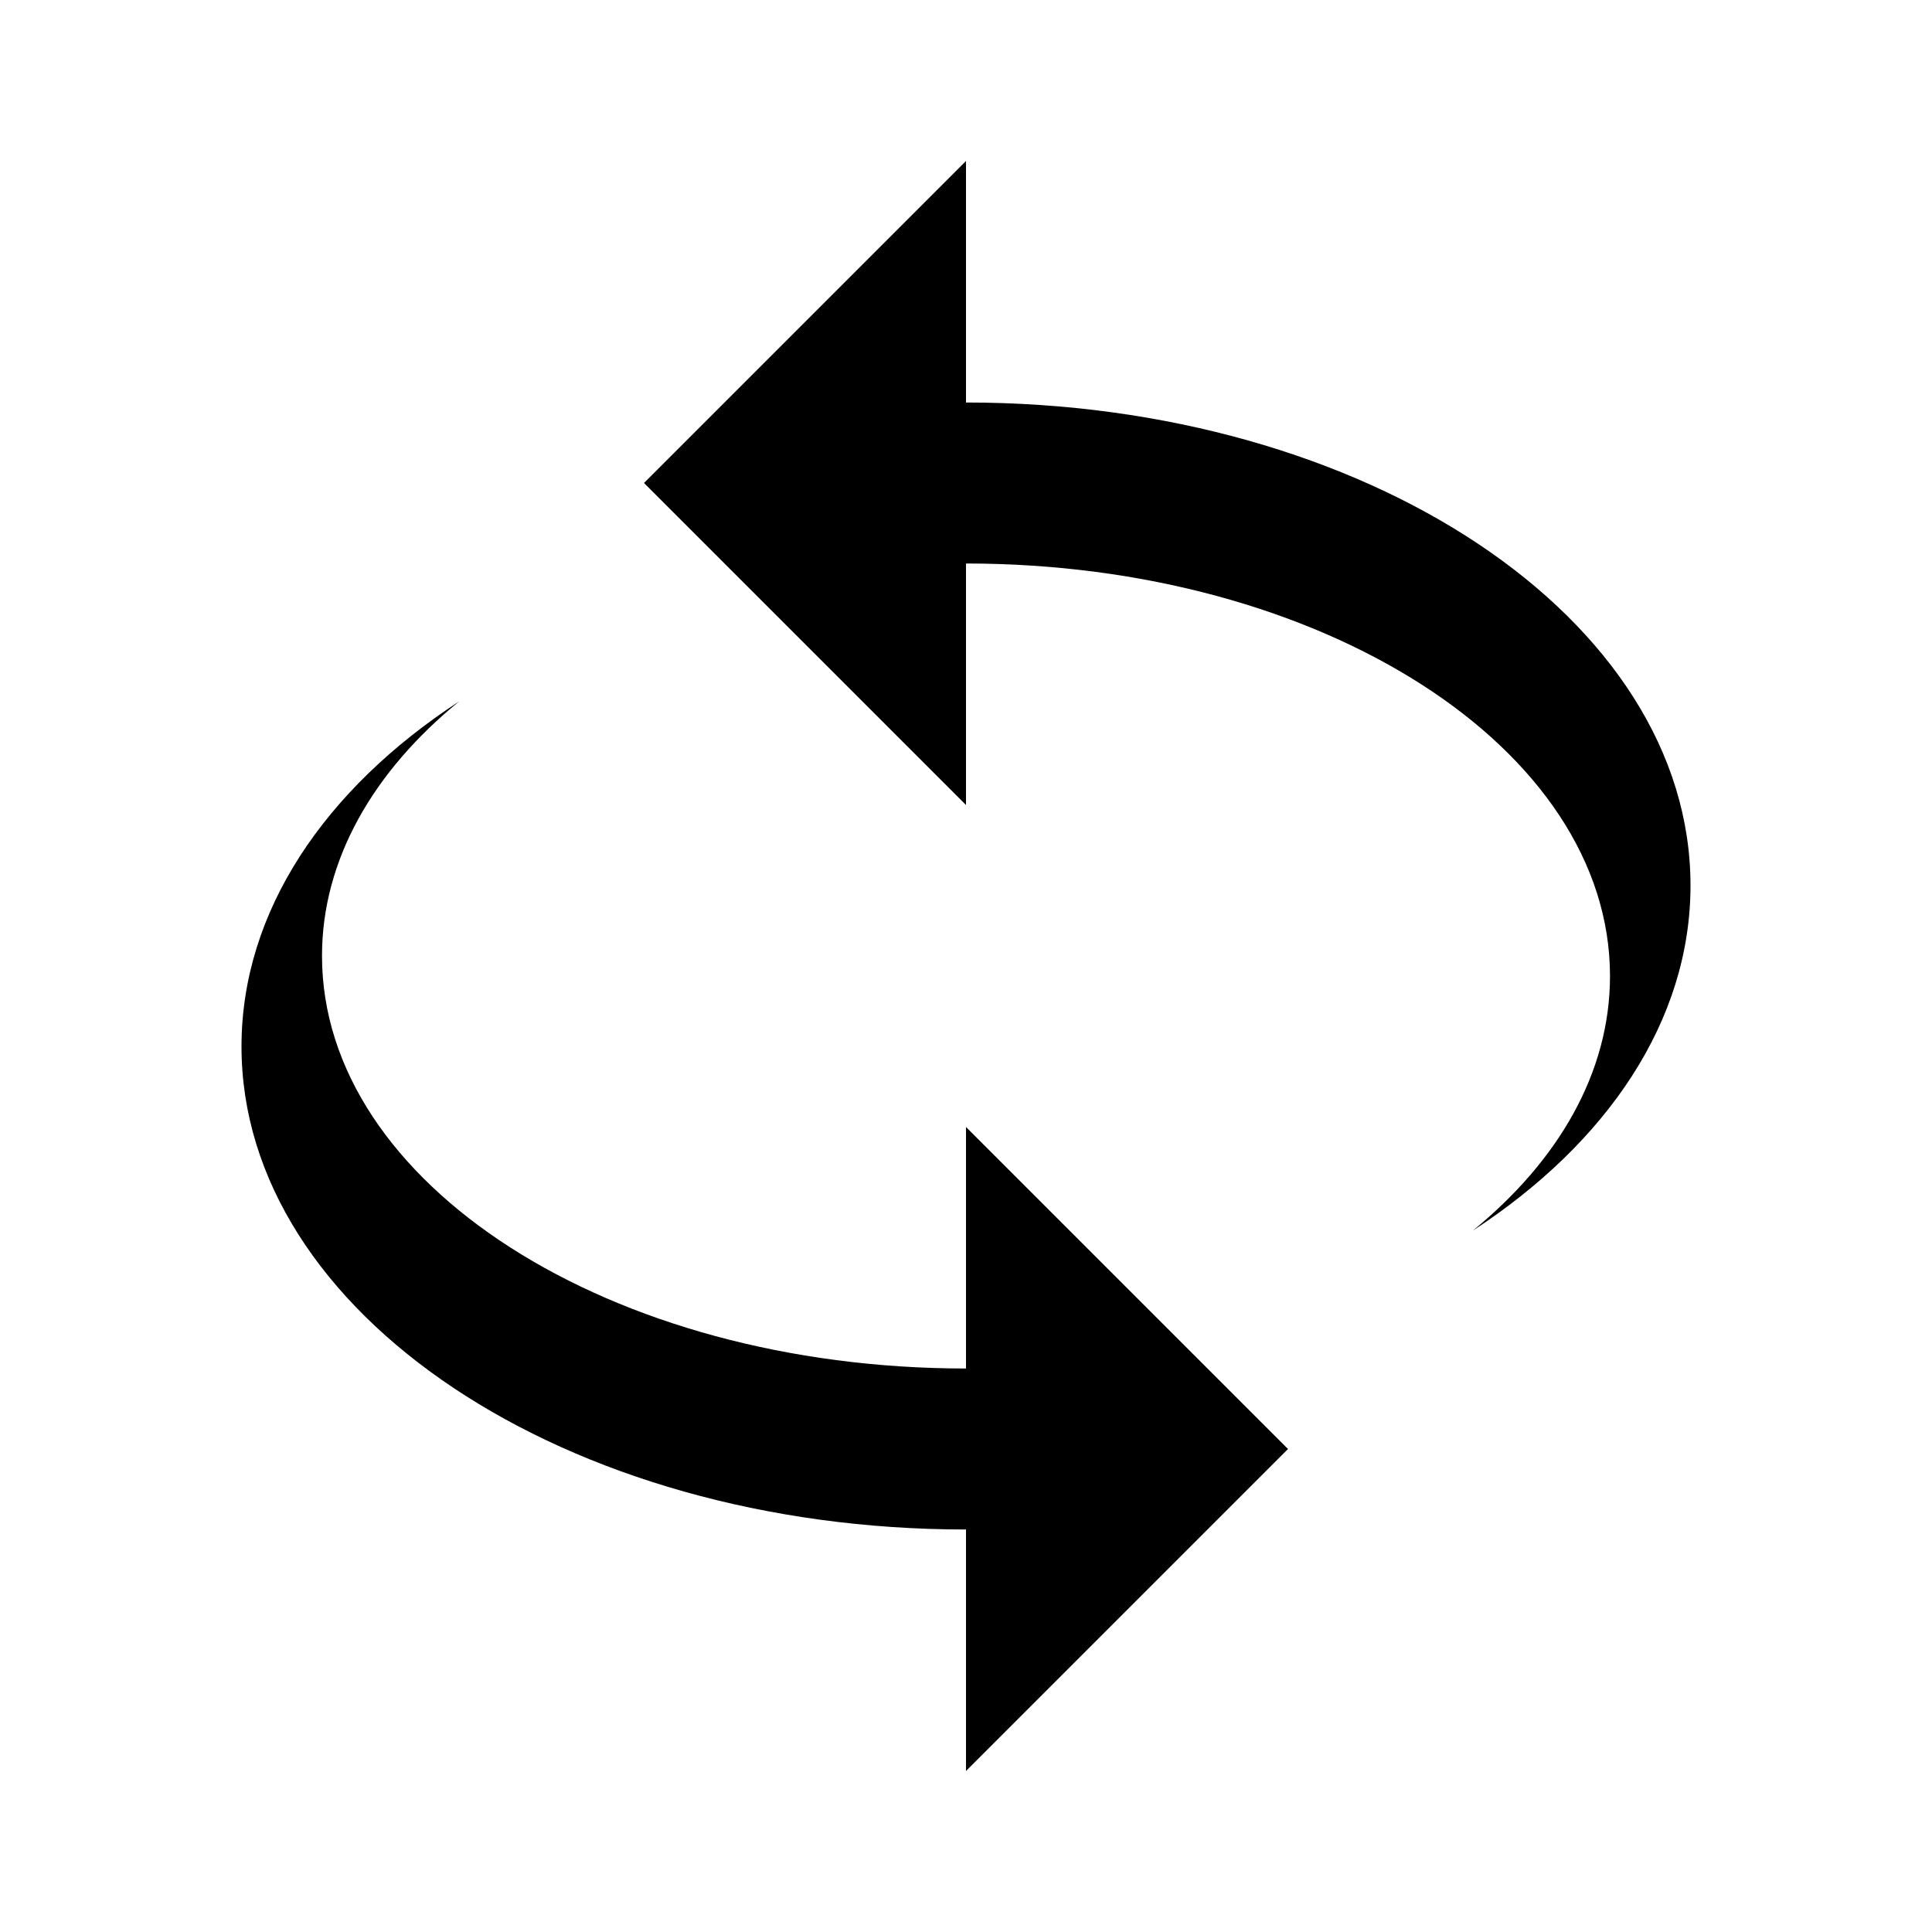
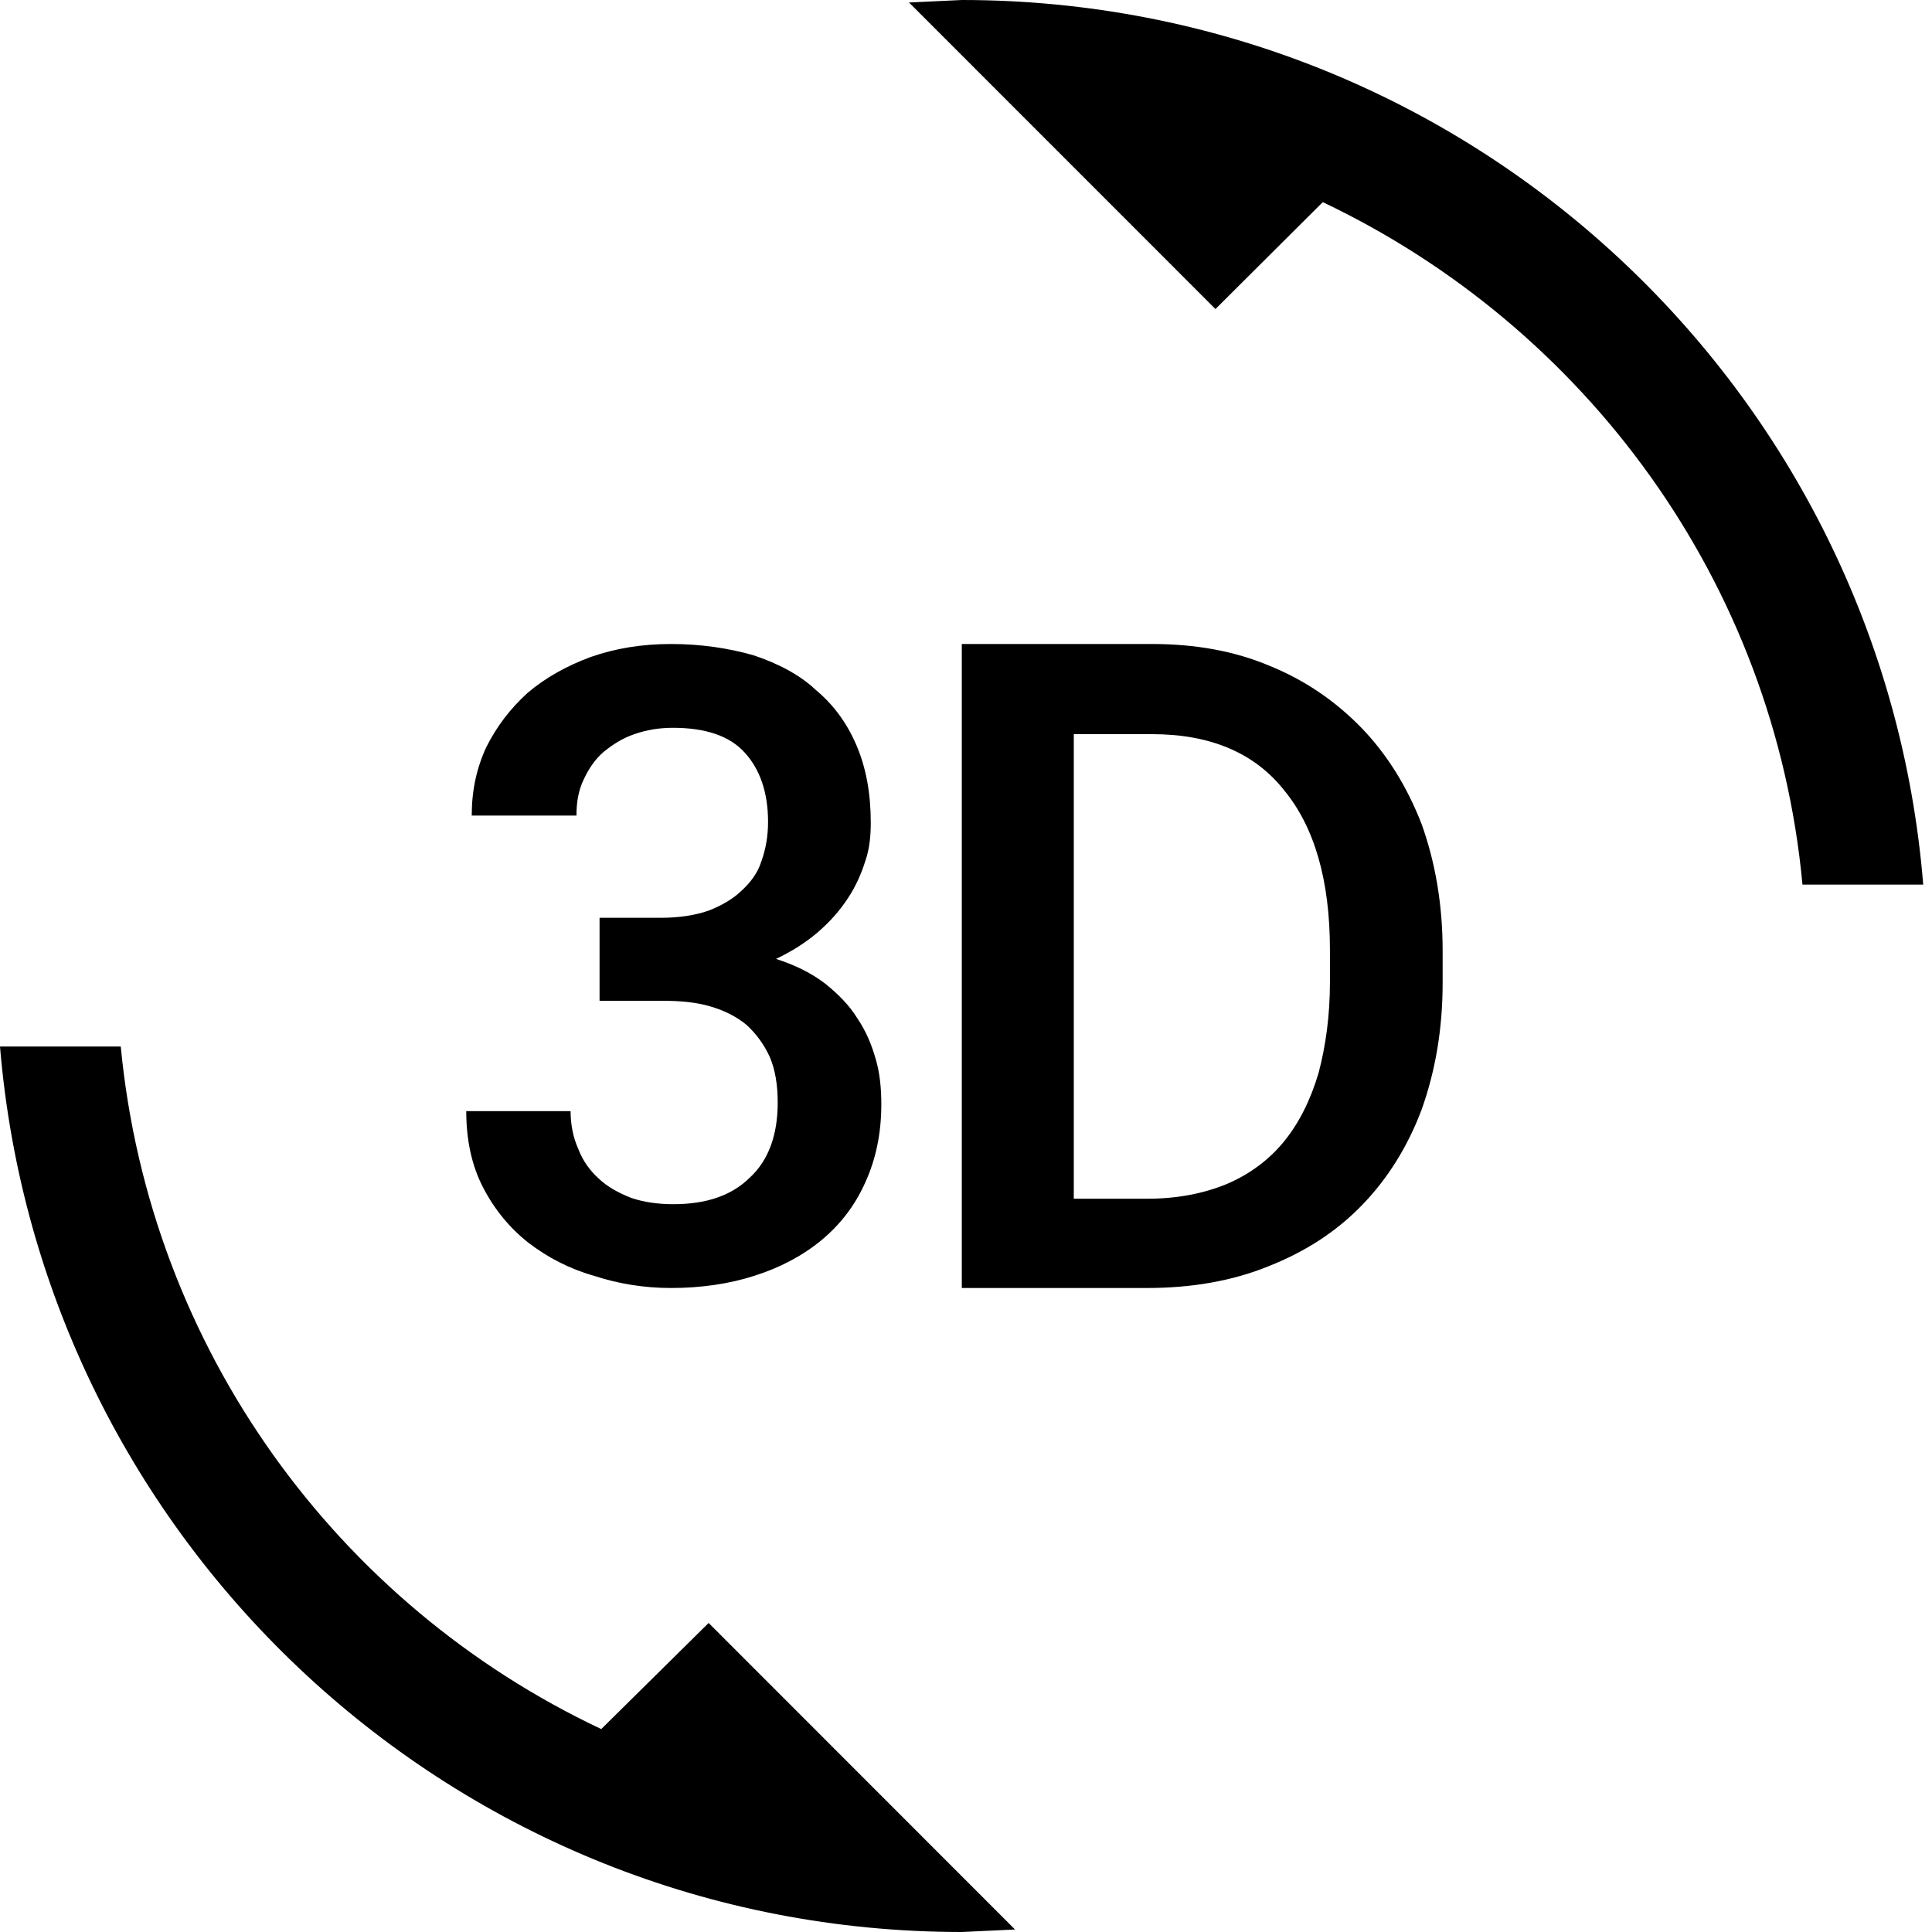
<svg xmlns="http://www.w3.org/2000/svg" version="1.1" baseProfile="full" width="24" height="24" viewBox="0 0 24.00 24.00" enable-background="new 0 0 24.00 24.00" xml:space="preserve">
-   <path fill="#000000" fill-opacity="1" stroke-width="0.2" stroke-linejoin="round" d="M 12,5C 16.971,5 21,7.686 21,11C 21,12.68 19.964,14.199 18.295,15.288C 19.363,14.417 20,13.319 20,12.125C 20,9.295 16.418,7 12,7L 12,10L 8,6L 12,2L 12,5 Z M 12,19C 7.029,19 3,16.314 3,13C 3,11.32 4.036,9.801 5.705,8.712C 4.637,9.583 4,10.681 4,11.875C 4,14.706 7.582,17 12,17L 12,14L 16,18L 12,22L 12,19 Z " />
+   <path fill="#000000" fill-opacity="1" stroke-linejoin="round" d="M 7.469,21.479C 4.197,19.937 1.86,16.76 1.5,13L 0,13C 0.511,19.161 5.661,24 11.948,24L 12.609,23.969L 8.803,20.161L 7.469,21.479 Z M 8.36,14.959C 8.172,14.959 7.989,14.932 7.839,14.88C 7.683,14.817 7.552,14.749 7.437,14.64C 7.328,14.541 7.24,14.421 7.183,14.271C 7.12,14.131 7.088,13.969 7.088,13.803L 5.792,13.803C 5.792,14.161 5.86,14.479 6,14.749C 6.14,15.021 6.328,15.251 6.563,15.437C 6.803,15.62 7.068,15.76 7.38,15.849C 7.683,15.948 8,16 8.339,16C 8.708,16 9.063,15.948 9.369,15.849C 9.688,15.749 9.969,15.599 10.197,15.412C 10.432,15.219 10.62,14.979 10.749,14.688C 10.88,14.401 10.948,14.079 10.948,13.719C 10.948,13.531 10.932,13.339 10.88,13.161C 10.828,12.979 10.76,12.812 10.651,12.651C 10.552,12.489 10.412,12.349 10.251,12.219C 10.079,12.088 9.88,11.989 9.64,11.912C 9.839,11.817 10.011,11.708 10.161,11.579C 10.312,11.448 10.432,11.312 10.531,11.161C 10.631,11.011 10.697,10.86 10.749,10.697C 10.803,10.541 10.817,10.38 10.817,10.219C 10.817,9.86 10.76,9.541 10.64,9.26C 10.521,8.979 10.349,8.749 10.131,8.568C 9.932,8.38 9.661,8.24 9.36,8.14C 9.052,8.052 8.708,8 8.339,8C 7.979,8 7.651,8.052 7.339,8.161C 7.041,8.271 6.771,8.421 6.552,8.609C 6.339,8.803 6.172,9.021 6.041,9.281C 5.921,9.541 5.86,9.817 5.86,10.131L 7.161,10.131C 7.161,9.959 7.188,9.812 7.251,9.683C 7.312,9.552 7.391,9.432 7.5,9.339C 7.609,9.251 7.729,9.172 7.88,9.12C 8.031,9.068 8.183,9.041 8.36,9.041C 8.76,9.041 9.063,9.14 9.251,9.349C 9.437,9.552 9.541,9.839 9.541,10.208C 9.541,10.391 9.511,10.552 9.459,10.697C 9.412,10.849 9.317,10.969 9.208,11.068C 9.099,11.172 8.959,11.251 8.803,11.312C 8.64,11.369 8.437,11.401 8.219,11.401L 7.448,11.401L 7.448,12.432L 8.219,12.432C 8.437,12.432 8.64,12.448 8.817,12.5C 9,12.552 9.151,12.631 9.271,12.729C 9.391,12.839 9.489,12.969 9.563,13.131C 9.631,13.292 9.661,13.479 9.661,13.697C 9.661,14.109 9.541,14.421 9.312,14.631C 9.079,14.86 8.76,14.959 8.36,14.959 Z M 16.912,9.041C 16.588,8.708 16.208,8.448 15.771,8.271C 15.339,8.088 14.849,8 14.312,8L 11.948,8L 11.948,16L 14.251,16C 14.803,16 15.312,15.912 15.76,15.729C 16.208,15.552 16.599,15.303 16.921,14.969C 17.24,14.64 17.489,14.24 17.661,13.781C 17.828,13.312 17.921,12.792 17.921,12.208L 17.921,11.812C 17.921,11.229 17.828,10.708 17.661,10.24C 17.479,9.771 17.229,9.369 16.912,9.041 Z M 16.521,12.197C 16.521,12.62 16.469,12.989 16.38,13.328C 16.281,13.661 16.14,13.948 15.948,14.183C 15.76,14.412 15.521,14.588 15.24,14.708C 14.948,14.828 14.62,14.891 14.251,14.891L 13.339,14.891L 13.339,9.12L 14.312,9.12C 15.031,9.12 15.579,9.349 15.948,9.812C 16.328,10.271 16.521,10.932 16.521,11.803M 11.948,0L 11.292,0.031L 15.099,3.839L 16.432,2.511C 19.697,4.063 22.041,7.229 22.391,10.989L 23.891,10.989C 23.391,4.839 18.24,0 11.948,0 Z " />
</svg>
